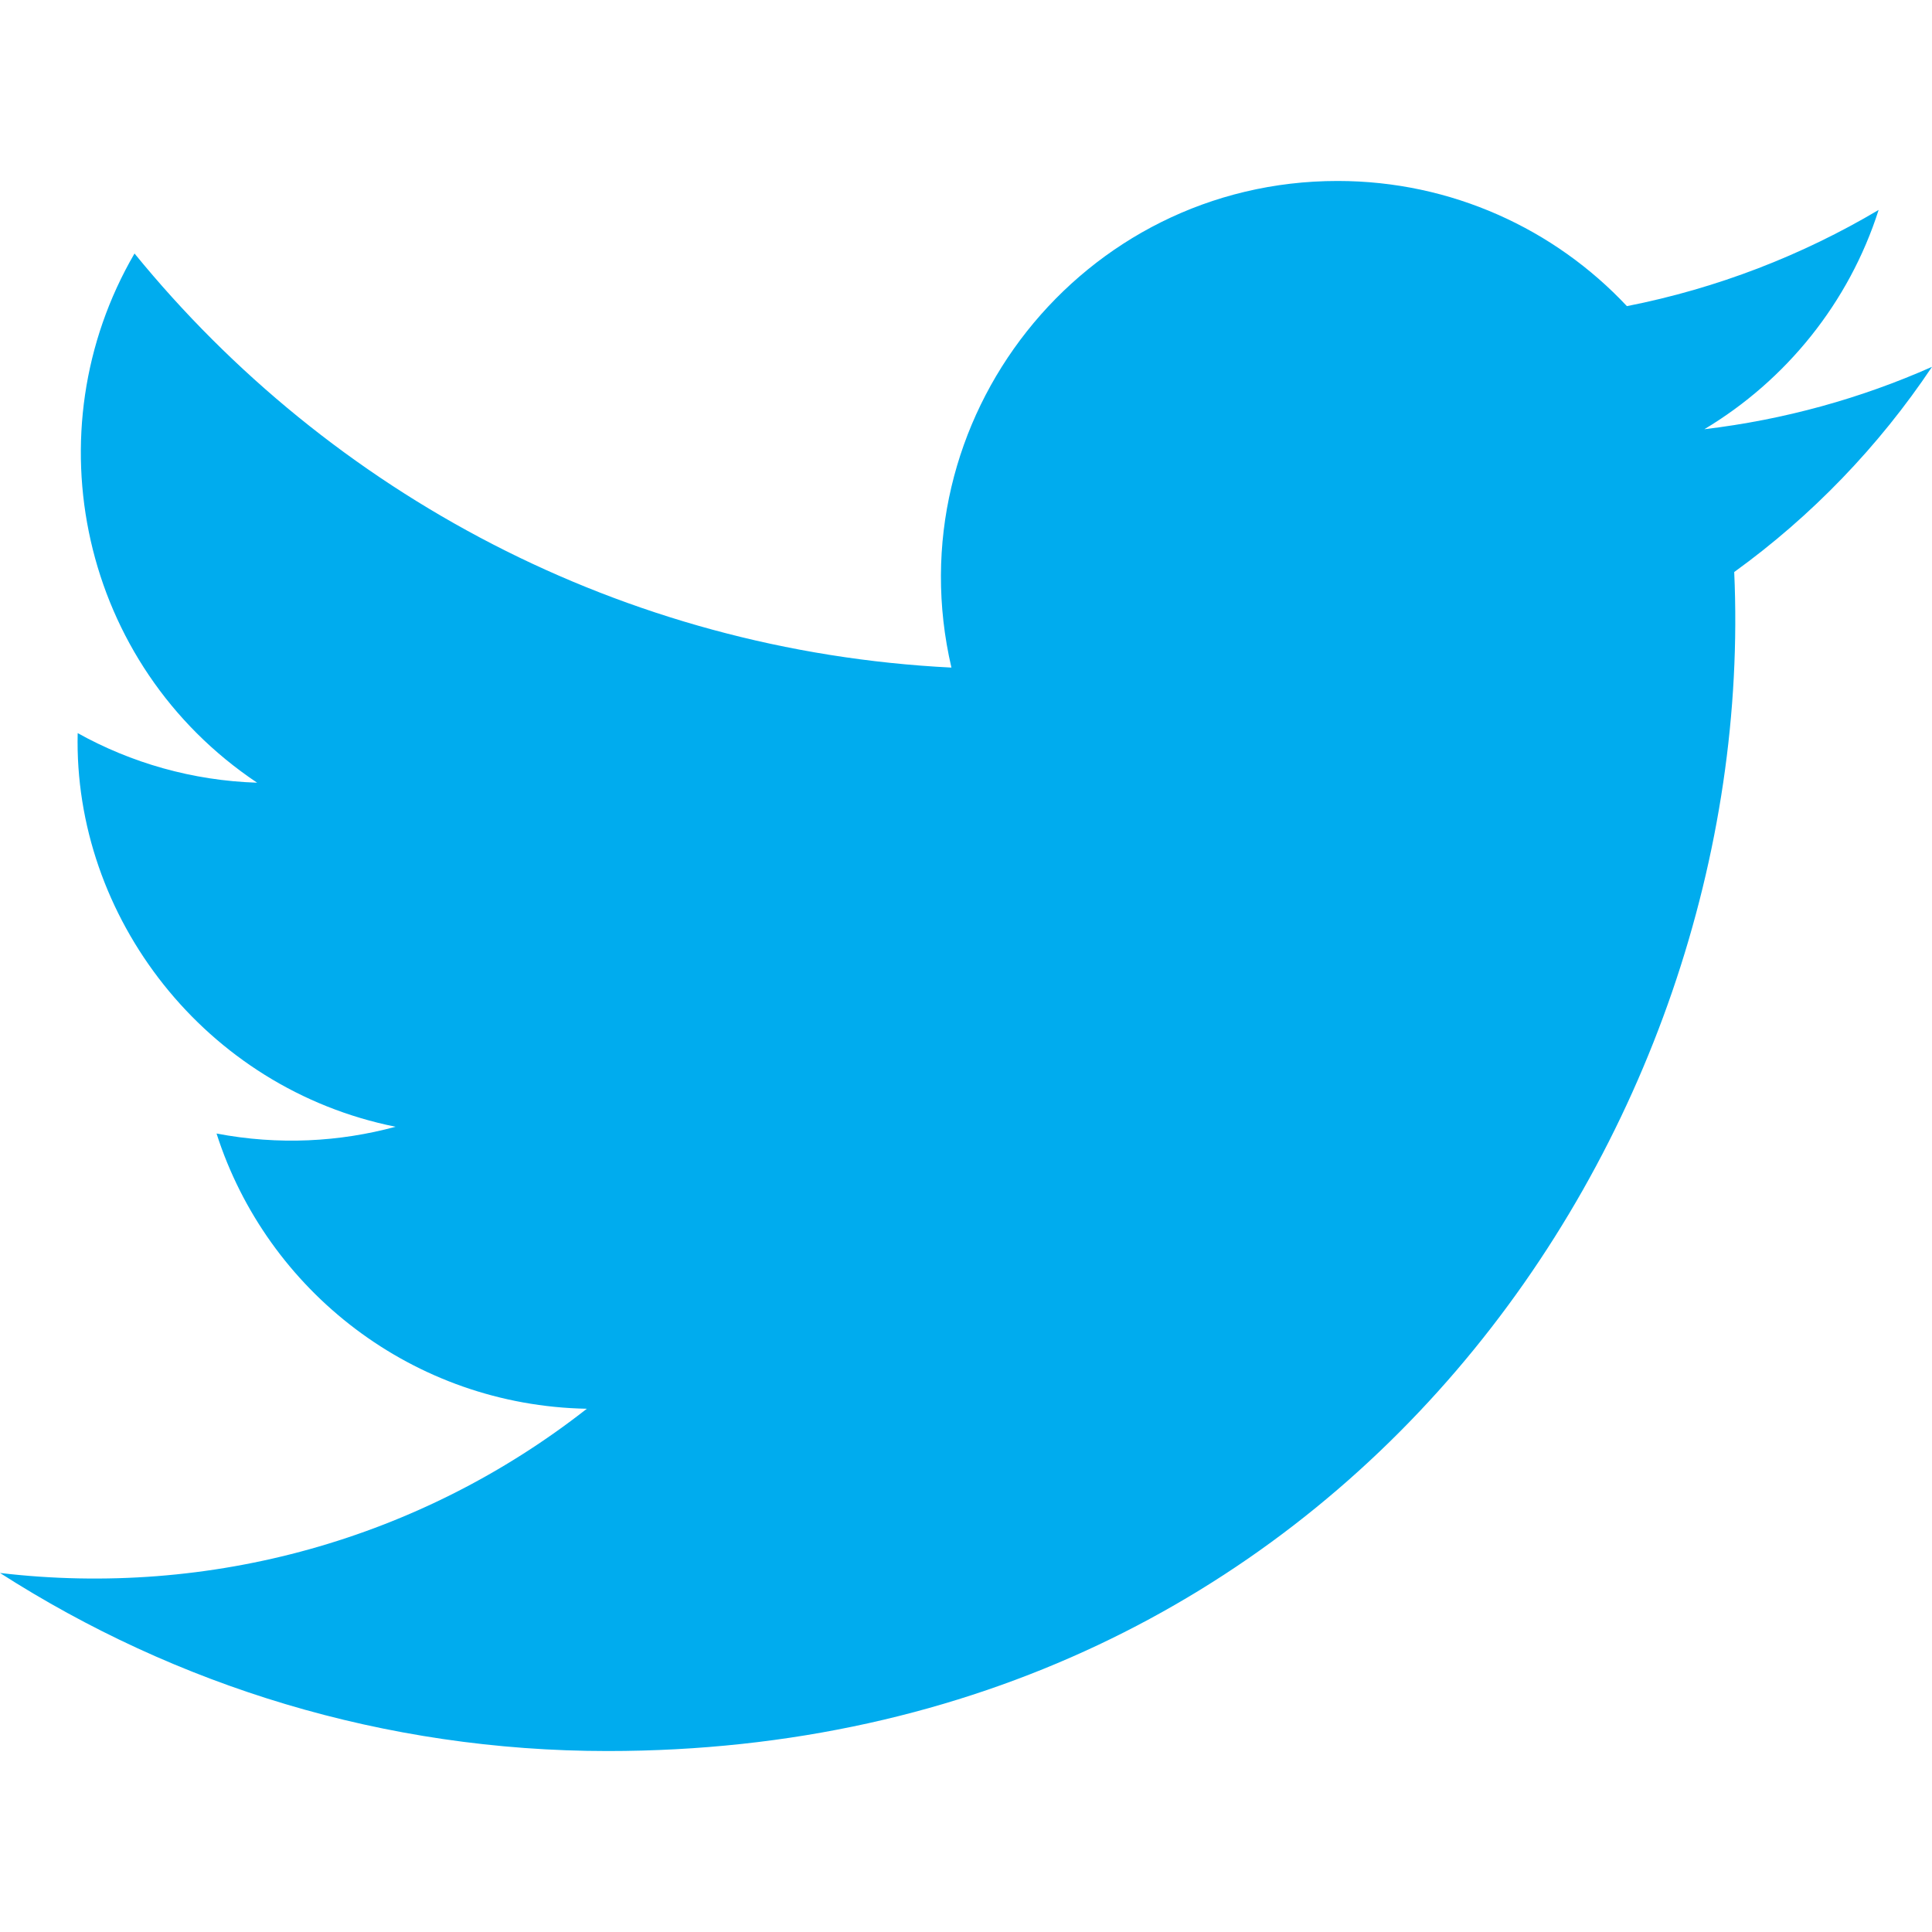
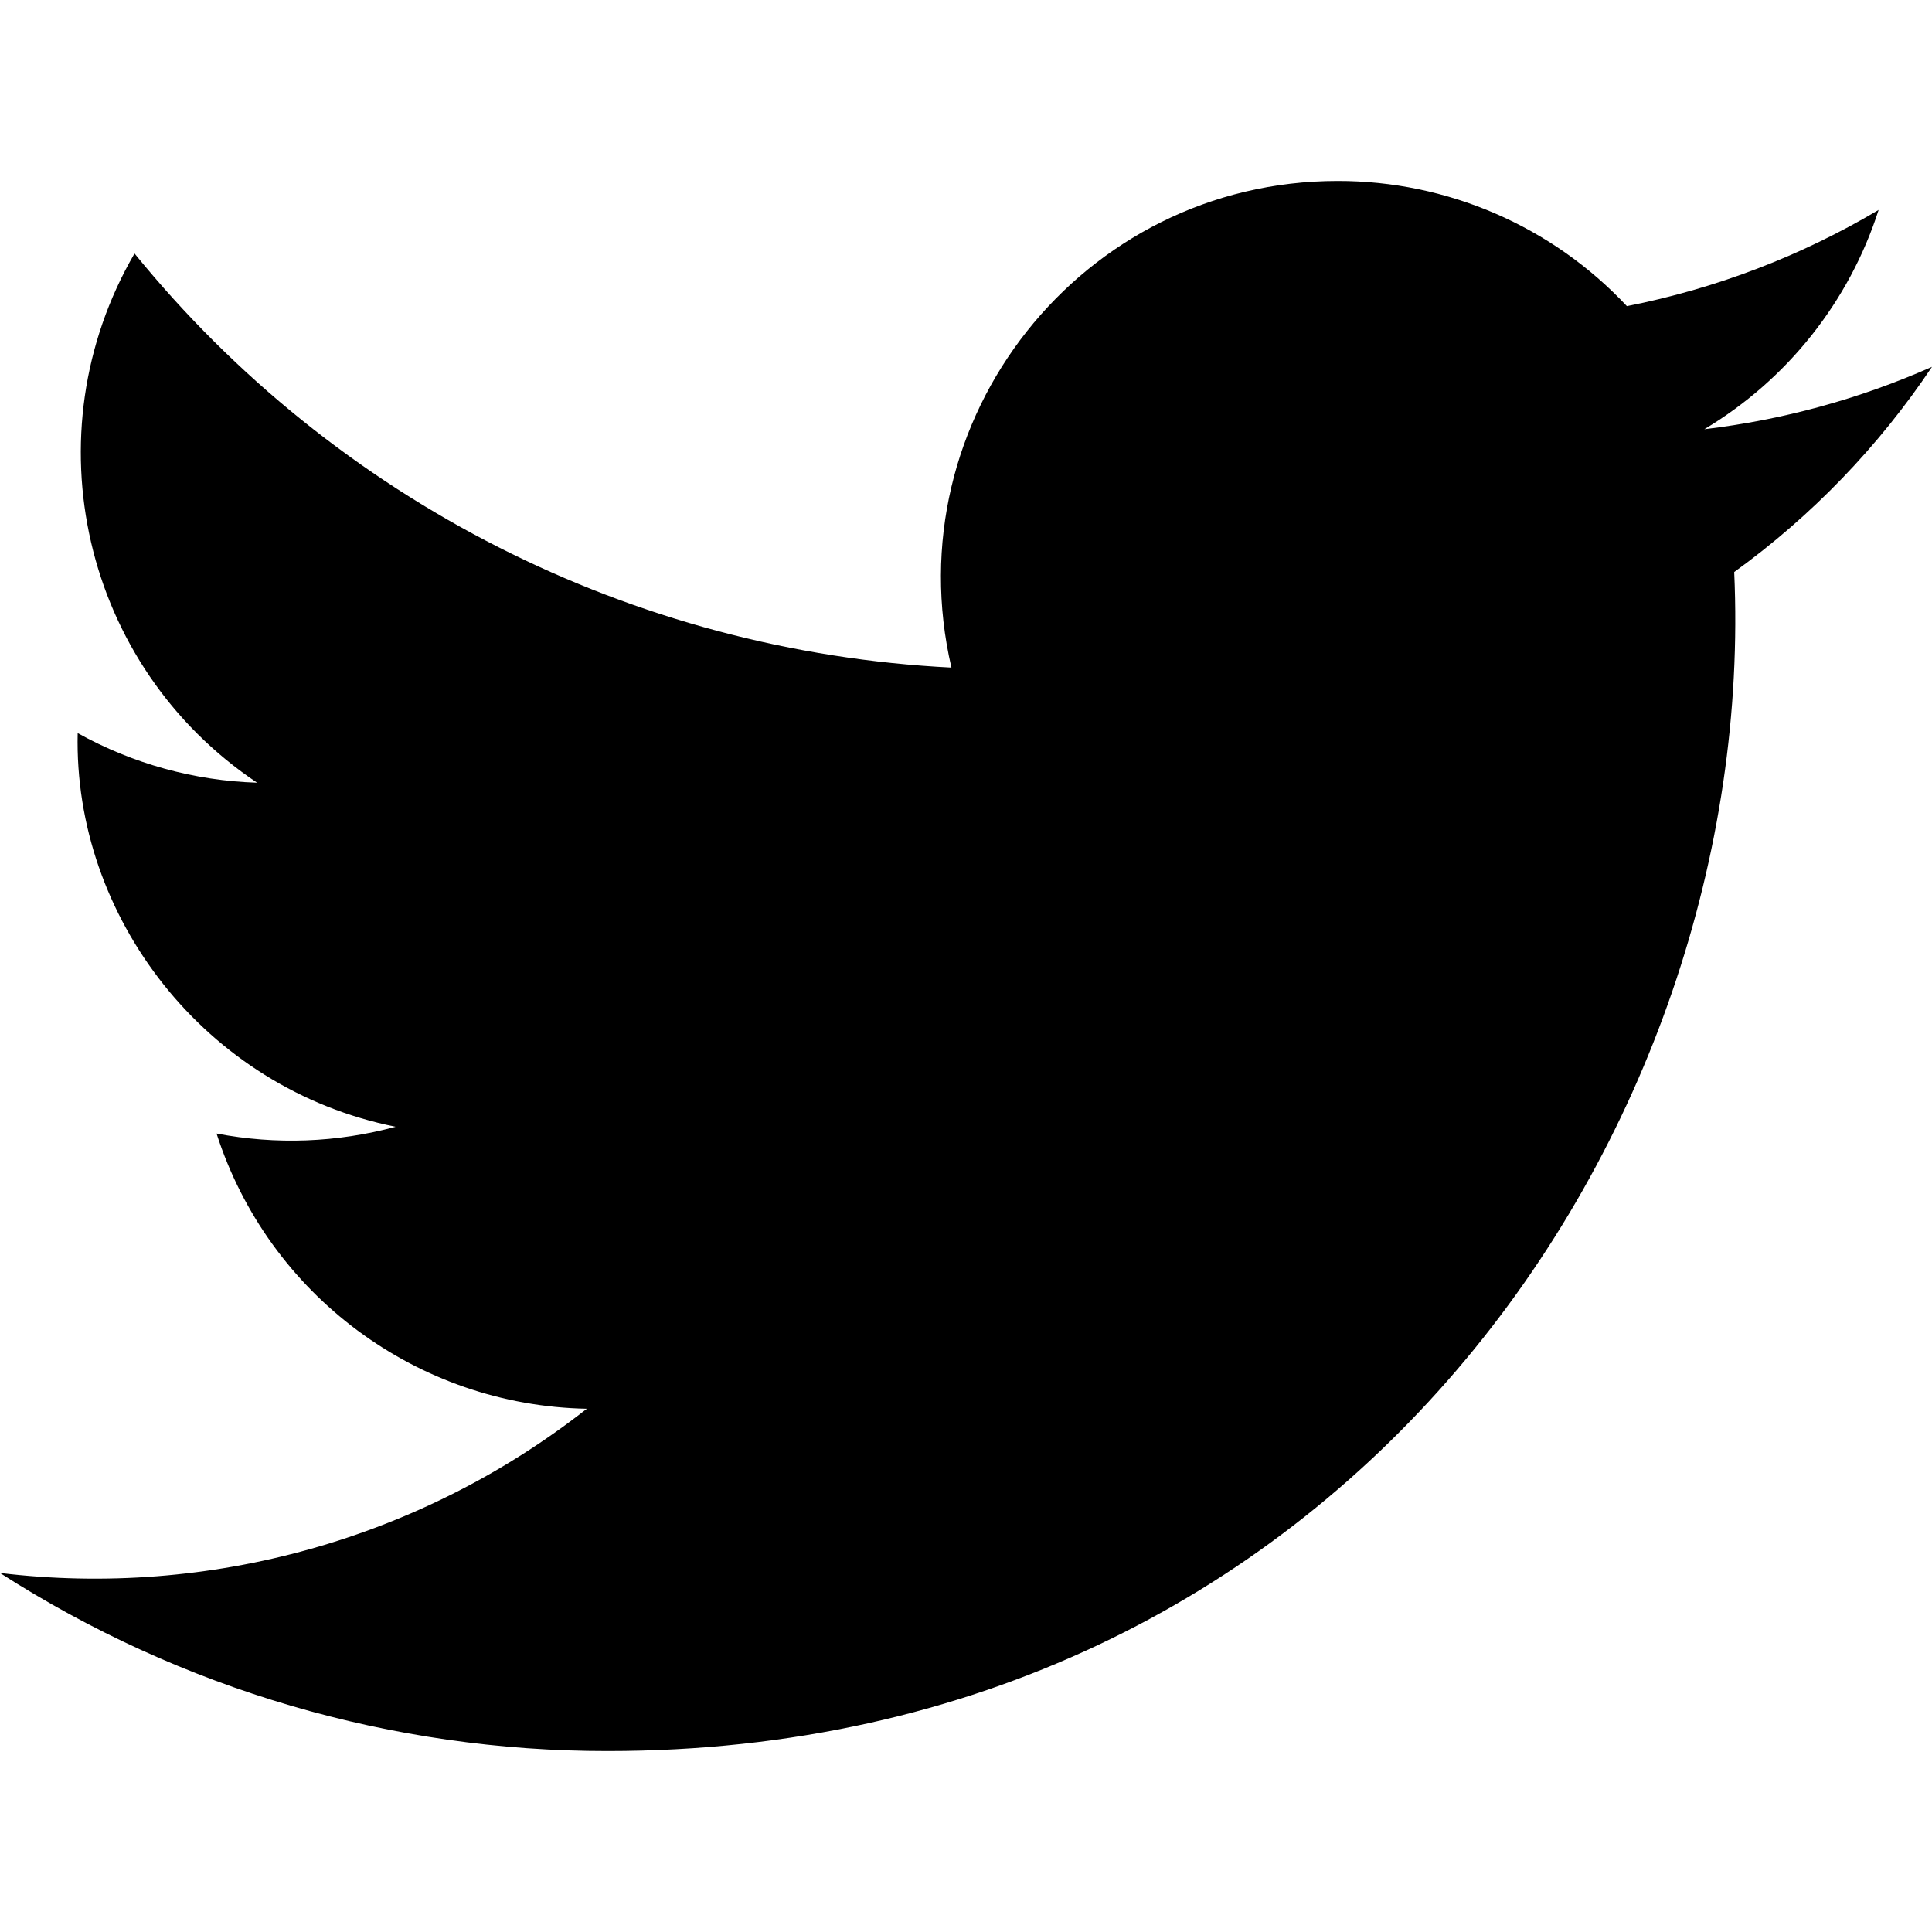
- <svg xmlns="http://www.w3.org/2000/svg" fill="#00acee" width="24" height="24" viewBox="0 0 24 24">
-   <path d="M24 4.557c-.883.392-1.832.656-2.828.775 1.017-.609 1.798-1.574 2.165-2.724-.951.564-2.005.974-3.127 1.195-.897-.957-2.178-1.555-3.594-1.555-3.179 0-5.515 2.966-4.797 6.045-4.091-.205-7.719-2.165-10.148-5.144-1.29 2.213-.669 5.108 1.523 6.574-.806-.026-1.566-.247-2.229-.616-.054 2.281 1.581 4.415 3.949 4.89-.693.188-1.452.232-2.224.084.626 1.956 2.444 3.379 4.6 3.419-2.07 1.623-4.678 2.348-7.29 2.04 2.179 1.397 4.768 2.212 7.548 2.212 9.142 0 14.307-7.721 13.995-14.646.962-.695 1.797-1.562 2.457-2.549z" />
+ <svg xmlns="http://www.w3.org/2000/svg" width="24" height="24">
+   <path d="M24 4.557a9.83 9.83 0 0 1-2.828.775 4.932 4.932 0 0 0 2.165-2.724 9.864 9.864 0 0 1-3.127 1.195 4.916 4.916 0 0 0-3.594-1.555c-3.179 0-5.515 2.966-4.797 6.045A13.978 13.978 0 0 1 1.671 3.149a4.93 4.93 0 0 0 1.523 6.574 4.903 4.903 0 0 1-2.229-.616c-.054 2.281 1.581 4.415 3.949 4.89a4.935 4.935 0 0 1-2.224.084 4.928 4.928 0 0 0 4.6 3.419A9.9 9.9 0 0 1 0 19.54a13.94 13.94 0 0 0 7.548 2.212c9.142 0 14.307-7.721 13.995-14.646A10.025 10.025 0 0 0 24 4.557z" />
</svg>
